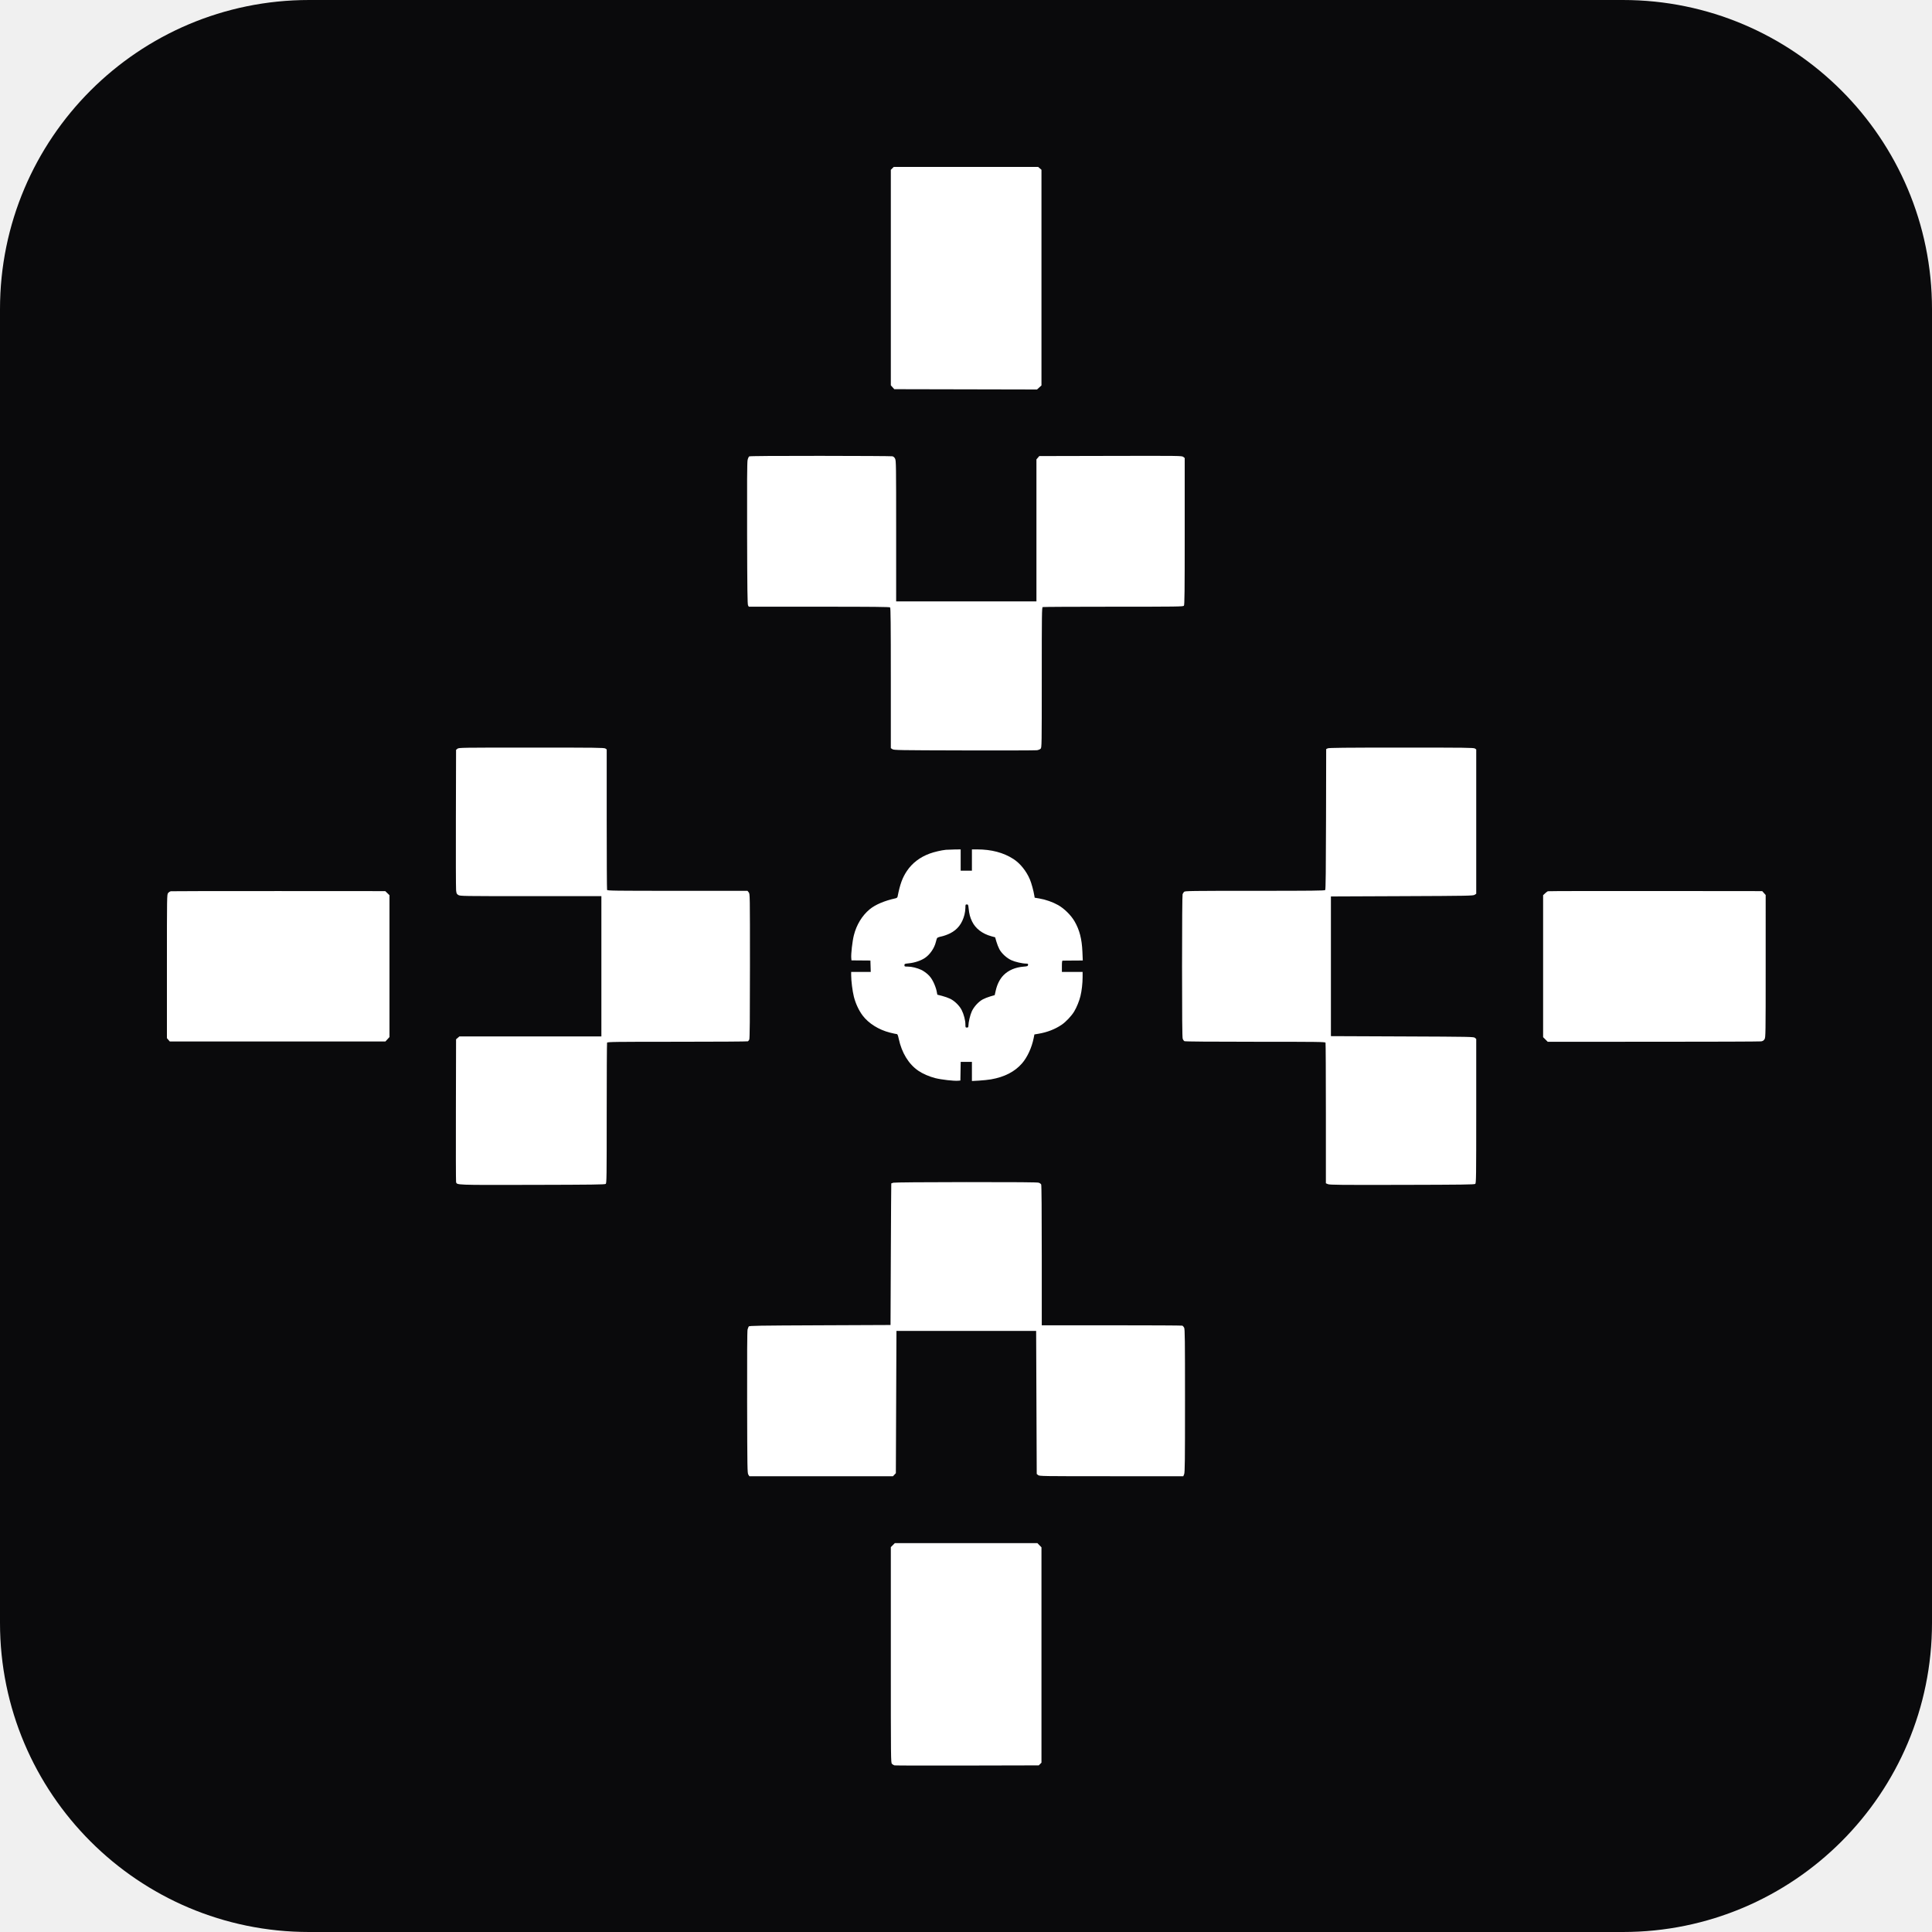
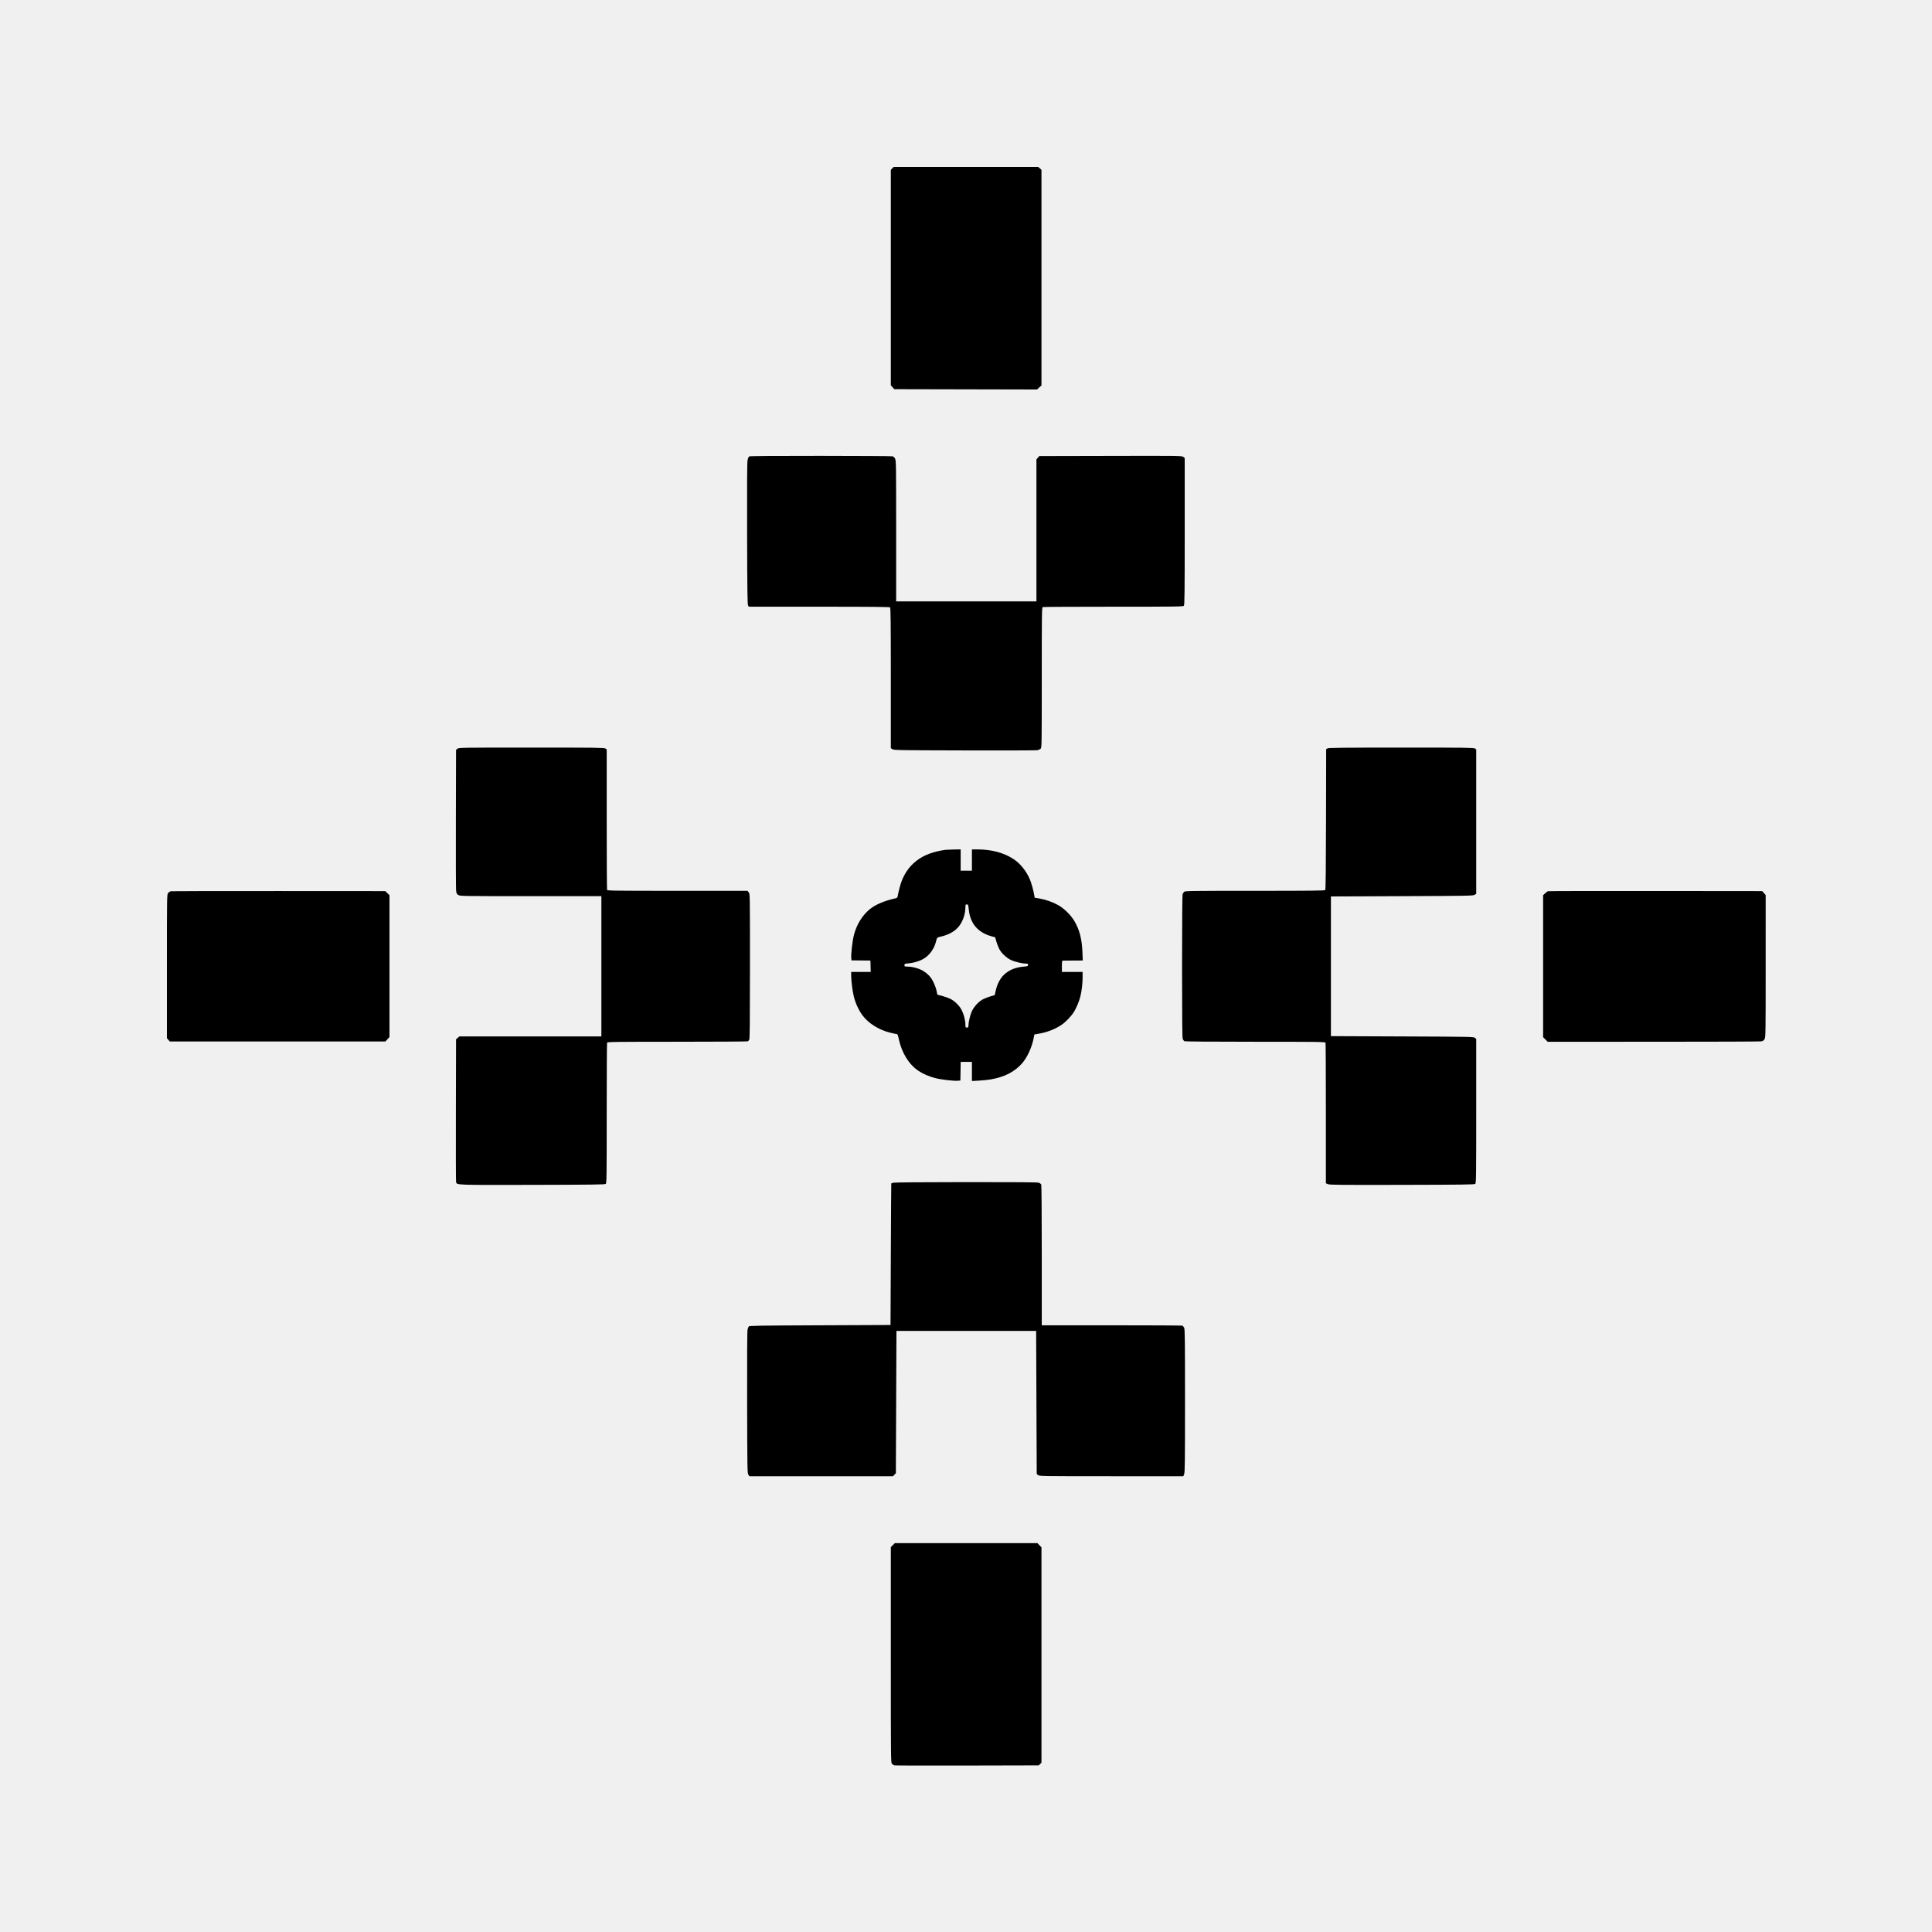
<svg xmlns="http://www.w3.org/2000/svg" viewBox="0 0 3264 3264">
-   <rect width="100%" height="100%" rx="16%" fill="#0a0a0c" />
-   <path d="M 1507.455 284.455 L 1505 286.909 1505 468.939 L 1505 650.968 1507.918 654.234 L 1510.836 657.500 1631.420 657.762 L 1752.003 658.024 1755.752 654.589 L 1759.500 651.154 1759.500 468.990 L 1759.500 286.827 1756.694 284.413 L 1753.888 282 1631.899 282 L 1509.909 282 1507.455 284.455 M 1265.819 771.041 C 1264.893 771.582, 1263.632 774.373, 1263.009 777.261 C 1262.195 781.036, 1261.966 815.743, 1262.189 901.500 C 1262.436 996.150, 1262.763 1020.960, 1263.785 1022.750 L 1265.070 1025 1383.835 1025 C 1474.874 1025, 1502.880 1025.280, 1503.800 1026.200 C 1504.720 1027.120, 1505 1055.017, 1505 1145.677 L 1505 1263.954 1507.706 1265.727 C 1510.251 1267.395, 1517.440 1267.517, 1628.956 1267.794 C 1694.155 1267.955, 1749.445 1267.810, 1751.822 1267.472 C 1754.199 1267.133, 1757.012 1265.988, 1758.072 1264.928 C 1759.954 1263.046, 1760 1260.191, 1760 1144.607 C 1760 1037.571, 1760.152 1026.156, 1761.582 1025.607 C 1762.452 1025.273, 1816.172 1025, 1880.959 1025 C 1989.313 1025, 1998.865 1024.867, 2000.128 1023.346 C 2001.275 1021.964, 2001.500 1001.333, 2001.500 897.758 L 2001.500 773.823 1999.120 771.896 C 1996.795 770.013, 1993.945 769.975, 1876.283 770.234 L 1755.827 770.500 1753.413 773.306 L 1751 776.112 1751 896.056 L 1751 1016 1632.500 1016 L 1514 1016 1513.998 897.250 C 1513.997 786.198, 1513.884 778.273, 1512.248 775 C 1511.019 772.539, 1509.610 771.313, 1507.500 770.868 C 1505.850 770.521, 1451.175 770.197, 1386 770.149 C 1310.215 770.093, 1266.894 770.414, 1265.819 771.041 M 772.861 1264.911 L 770.500 1266.823 770.197 1382.161 C 770.030 1445.598, 770.182 1500.343, 770.534 1503.817 C 771.113 1509.534, 771.474 1510.318, 774.337 1512.064 C 777.414 1513.940, 780.732 1513.993, 896.750 1513.996 L 1016 1514 1016 1632.500 L 1016 1751 896.056 1751 L 776.112 1751 773.306 1753.413 L 770.500 1755.826 770.216 1875.163 C 770.059 1940.798, 770.188 1995.542, 770.501 1996.816 C 771.828 2002.206, 767.832 2002.053, 899.852 2001.766 C 1001.363 2001.544, 1021.969 2001.271, 1023.347 2000.128 C 1024.867 1998.865, 1025 1989.306, 1025 1880.959 C 1025 1816.172, 1025.273 1762.452, 1025.607 1761.582 C 1026.156 1760.152, 1037.557 1759.999, 1144.357 1759.985 C 1209.336 1759.976, 1262.995 1759.639, 1263.600 1759.235 C 1264.205 1758.831, 1265.218 1757.517, 1265.850 1756.316 C 1266.698 1754.705, 1267 1722.139, 1267 1632.201 C 1267 1510.361, 1266.998 1510.268, 1264.927 1507.635 L 1262.855 1505 1144.534 1505 C 1037.564 1505, 1026.156 1504.848, 1025.607 1503.418 C 1025.273 1502.548, 1025 1448.799, 1025 1383.975 L 1025 1266.113 1022.777 1264.557 C 1020.795 1263.168, 1007.293 1263, 897.888 1263 C 778.605 1263, 775.156 1263.053, 772.861 1264.911 M 2243 1264.294 L 2240.500 1265.559 2240.246 1383.932 C 2240.062 1469.389, 2239.681 1502.680, 2238.873 1503.652 C 2237.947 1504.769, 2217.520 1505, 2119.949 1505 C 2011.657 1505, 2002.009 1505.134, 2000.488 1506.655 C 1999.577 1507.566, 1998.420 1509.395, 1997.916 1510.720 C 1997.380 1512.131, 1997 1562.581, 1997 1632.416 C 1997 1716.929, 1997.322 1752.626, 1998.105 1754.872 C 1998.713 1756.616, 2000.033 1758.483, 2001.039 1759.021 C 2002.203 1759.644, 2045.796 1760, 2120.827 1760 C 2227.468 1760, 2238.844 1760.152, 2239.393 1761.582 C 2239.727 1762.452, 2240 1816.250, 2240 1881.133 L 2240 1999.102 2243.505 2000.567 C 2246.530 2001.831, 2263.701 2001.995, 2368.852 2001.766 C 2470.363 2001.544, 2490.969 2001.271, 2492.347 2000.128 C 2493.868 1998.865, 2494 1989.032, 2494 1877.033 L 2494 1755.310 2491.895 1753.405 C 2489.856 1751.560, 2486.005 1751.484, 2369.145 1751 L 2248.500 1750.500 2248.500 1632.500 L 2248.500 1514.500 2368.544 1514 C 2481.294 1513.530, 2488.753 1513.392, 2491.294 1511.727 L 2494 1509.954 2494 1388.034 L 2494 1266.113 2491.777 1264.557 C 2489.795 1263.168, 2476.369 1263.002, 2367.527 1263.015 C 2271.154 1263.026, 2244.974 1263.295, 2243 1264.294 M 1598 1435.682 C 1590.264 1436.482, 1578.319 1439.270, 1570.685 1442.056 C 1554.303 1448.034, 1541.067 1458.135, 1532.156 1471.459 C 1524.500 1482.905, 1520.604 1493.615, 1516.413 1514.735 C 1516.126 1516.182, 1515.006 1517.181, 1513.235 1517.570 C 1494.304 1521.723, 1478.790 1528.310, 1469.229 1536.255 C 1456.414 1546.905, 1446.998 1562.392, 1442.539 1580.150 C 1440.015 1590.200, 1437.574 1611.583, 1438.161 1618.500 L 1438.500 1622.500 1454.500 1622.627 L 1470.500 1622.754 1470.786 1632.377 L 1471.072 1642 1454.536 1642 L 1438 1642 1438 1647.326 C 1438 1657.099, 1440.169 1674.394, 1442.599 1684 C 1445.487 1695.418, 1451.025 1707.267, 1457.431 1715.736 C 1467.502 1729.049, 1484.552 1739.721, 1503.378 1744.495 C 1508.811 1745.873, 1514.022 1747, 1514.958 1747 C 1516.279 1747, 1517.055 1748.844, 1518.432 1755.250 C 1523.484 1778.764, 1535.123 1797.732, 1551.352 1808.898 C 1558.815 1814.033, 1569.778 1818.805, 1580.158 1821.438 C 1590.165 1823.977, 1611.536 1826.430, 1618.500 1825.839 L 1622.500 1825.500 1622.775 1809.750 L 1623.051 1794 1632.525 1794 L 1642 1794 1642 1810.150 L 1642 1826.300 1654.045 1825.619 C 1660.670 1825.245, 1669.803 1824.291, 1674.341 1823.500 C 1697.061 1819.538, 1714.478 1810.534, 1726.729 1796.418 C 1735.572 1786.229, 1743.076 1769.963, 1746.271 1754.061 L 1747.565 1747.623 1754.583 1746.440 C 1769.162 1743.984, 1782.556 1738.772, 1793.653 1731.236 C 1800.883 1726.326, 1810.358 1716.259, 1814.833 1708.735 C 1819.071 1701.608, 1823.259 1691.324, 1825.315 1683 C 1827.535 1674.012, 1829 1661.199, 1829 1650.776 L 1829 1642 1811.500 1642 L 1794 1642 1794 1632.500 C 1794 1625.594, 1794.341 1622.986, 1795.250 1622.949 C 1795.938 1622.922, 1803.878 1622.852, 1812.896 1622.795 L 1829.292 1622.691 1828.672 1608.096 C 1827.744 1586.254, 1823.807 1571, 1815.343 1556.456 C 1809.333 1546.130, 1798.010 1534.936, 1787.670 1529.102 C 1778.461 1523.905, 1766.501 1519.711, 1755.759 1517.910 L 1748.018 1516.613 1747.430 1513.057 C 1746.029 1504.584, 1742.573 1491.993, 1739.931 1485.732 C 1733.928 1471.511, 1723.465 1458.549, 1712.057 1451.198 C 1695.302 1440.404, 1674.958 1435.031, 1650.750 1435.008 L 1642 1435 1642 1453 L 1642 1471 1632.500 1471 L 1623 1471 1623 1453 L 1623 1435 1612.250 1435.160 C 1606.338 1435.248, 1599.925 1435.483, 1598 1435.682 M 288.772 1505.710 C 287.272 1505.940, 285.134 1507.285, 284.022 1508.699 C 282.018 1511.247, 282 1512.344, 282 1632.579 L 282 1753.888 284.413 1756.694 L 286.827 1759.500 468.990 1759.500 L 651.154 1759.500 654.577 1755.765 L 658 1752.029 658 1632.211 L 658 1512.392 654.445 1508.946 L 650.889 1505.500 471.195 1505.396 C 372.363 1505.338, 290.272 1505.480, 288.772 1505.710 M 2615 1505.696 C 2614.175 1505.998, 2612.037 1507.629, 2610.250 1509.319 L 2607 1512.392 2607 1632.314 L 2607 1752.235 2610.882 1756.118 L 2614.765 1760 2793.132 1759.989 C 2891.235 1759.983, 2973.235 1759.691, 2975.355 1759.341 C 2978.227 1758.867, 2979.691 1757.914, 2981.101 1755.602 C 2982.929 1752.605, 2982.993 1748.441, 2982.996 1632.266 L 2983 1512.032 2980.082 1508.766 L 2977.164 1505.500 2796.832 1505.323 C 2697.649 1505.226, 2615.825 1505.394, 2615 1505.696 M 1631 1533.606 C 1631 1536.689, 1630.284 1541.976, 1629.409 1545.356 C 1625.510 1560.419, 1617.705 1570.521, 1605.087 1576.836 C 1600.824 1578.970, 1594.303 1581.319, 1590.597 1582.056 C 1586.585 1582.853, 1583.541 1584.023, 1583.074 1584.947 C 1582.642 1585.801, 1581.752 1588.698, 1581.096 1591.384 C 1578.522 1601.930, 1571.055 1612.778, 1562.430 1618.503 C 1555.540 1623.076, 1545.115 1626.524, 1535.250 1627.492 C 1528.463 1628.158, 1528 1628.356, 1528 1630.601 C 1528 1632.848, 1528.356 1633, 1533.606 1633 C 1540.311 1633, 1549.554 1635.262, 1556.748 1638.662 C 1559.634 1640.027, 1564.472 1643.407, 1567.500 1646.174 C 1571.469 1649.802, 1574.122 1653.478, 1577.009 1659.352 C 1579.212 1663.834, 1581.592 1670.419, 1582.299 1673.986 L 1583.585 1680.472 1591.547 1682.499 C 1595.926 1683.613, 1602.122 1685.803, 1605.316 1687.366 C 1612.880 1691.067, 1621.014 1699.095, 1624.755 1706.551 C 1628.413 1713.843, 1631 1723.894, 1631 1730.814 C 1631 1735.679, 1631.155 1736, 1633.500 1736 C 1635.552 1736, 1636.006 1735.507, 1636.035 1733.250 C 1636.115 1726.950, 1639.048 1714.494, 1641.875 1708.454 C 1645.549 1700.602, 1653.138 1692.336, 1660.239 1688.452 C 1663.133 1686.869, 1668.871 1684.596, 1672.992 1683.401 L 1680.484 1681.228 1682.246 1673.498 C 1684.686 1662.796, 1689.169 1653.941, 1695.354 1647.605 C 1703.482 1639.280, 1715.167 1634.235, 1728.907 1633.118 C 1735.800 1632.557, 1736.529 1632.292, 1736.820 1630.250 C 1737.095 1628.310, 1736.682 1627.995, 1733.820 1627.965 C 1727.034 1627.894, 1714.726 1625.060, 1708.454 1622.125 C 1700.602 1618.451, 1692.336 1610.862, 1688.452 1603.761 C 1686.869 1600.867, 1684.598 1595.125, 1683.404 1591 L 1681.235 1583.500 1674.867 1581.762 C 1659.618 1577.601, 1648.037 1568.729, 1642.291 1556.806 C 1638.835 1549.637, 1637.457 1544.421, 1636.462 1534.750 C 1635.818 1528.499, 1635.591 1528, 1633.384 1528 C 1631.156 1528, 1631 1528.366, 1631 1533.606 M 1509.250 1998.119 C 1507.463 1998.635, 1505.892 1999.157, 1505.760 1999.279 C 1505.628 1999.400, 1505.291 2053.275, 1505.010 2119 L 1504.500 2238.500 1385.213 2239 C 1280.645 2239.438, 1265.808 2239.685, 1264.963 2241 C 1264.433 2241.825, 1263.542 2244.150, 1262.984 2246.166 C 1262.315 2248.579, 1262.059 2290.647, 1262.234 2369.210 C 1262.484 2481.552, 1262.605 2488.748, 1264.273 2491.294 L 1266.046 2494 1387.349 2494 L 1508.651 2494 1511.076 2491.420 L 1513.500 2488.839 1514 2368.670 L 1514.500 2248.500 1632.500 2248.500 L 1750.500 2248.500 1751 2369.338 L 1751.500 2490.177 1753.861 2492.088 C 1756.156 2493.947, 1759.585 2494, 1877.662 2494 L 1999.102 2494 2000.551 2490.532 C 2001.789 2487.569, 2002 2469.517, 2002 2366.482 C 2002 2262.609, 2001.797 2245.509, 2000.537 2243.072 C 1999.732 2241.515, 1998.346 2239.963, 1997.455 2239.621 C 1996.565 2239.280, 1942.773 2239, 1877.918 2239 L 1760 2239 1760 2120.934 C 1760 2045.833, 1759.644 2002.203, 1759.021 2001.039 C 1758.483 2000.033, 1756.616 1998.713, 1754.872 1998.105 C 1752.620 1997.320, 1717.060 1997.026, 1632.101 1997.090 C 1560.871 1997.144, 1511.186 1997.560, 1509.250 1998.119 M 1508.400 2610.400 L 1505 2613.800 1505 2795.900 C 1505 2975.885, 1505.023 2978.023, 1506.975 2979.975 C 1508.061 2981.061, 1509.973 2982.198, 1511.225 2982.503 C 1512.476 2982.807, 1567.825 2982.931, 1634.222 2982.778 L 1754.945 2982.500 1757.222 2980.222 L 1759.500 2977.945 1759.500 2796.028 L 1759.500 2614.111 1756.054 2610.556 L 1752.608 2607 1632.204 2607 L 1511.800 2607 1508.400 2610.400" fill="#ffffff" stroke="none" fill-rule="evenodd" />
+   <style>
+     path { fill: #000000; }
+     @media (prefers-color-scheme: dark) {
+       path { fill: #ffffff; }
+     }
+   </style>
+   <path d="M 1507.455 284.455 L 1505 286.909 1505 468.939 L 1505 650.968 1507.918 654.234 L 1510.836 657.500 1631.420 657.762 L 1752.003 658.024 1755.752 654.589 L 1759.500 651.154 1759.500 468.990 L 1759.500 286.827 1756.694 284.413 L 1753.888 282 1631.899 282 L 1509.909 282 1507.455 284.455 M 1265.819 771.041 C 1264.893 771.582, 1263.632 774.373, 1263.009 777.261 C 1262.195 781.036, 1261.966 815.743, 1262.189 901.500 C 1262.436 996.150, 1262.763 1020.960, 1263.785 1022.750 L 1265.070 1025 1383.835 1025 C 1474.874 1025, 1502.880 1025.280, 1503.800 1026.200 C 1504.720 1027.120, 1505 1055.017, 1505 1145.677 L 1505 1263.954 1507.706 1265.727 C 1510.251 1267.395, 1517.440 1267.517, 1628.956 1267.794 C 1694.155 1267.955, 1749.445 1267.810, 1751.822 1267.472 C 1754.199 1267.133, 1757.012 1265.988, 1758.072 1264.928 C 1759.954 1263.046, 1760 1260.191, 1760 1144.607 C 1760 1037.571, 1760.152 1026.156, 1761.582 1025.607 C 1762.452 1025.273, 1816.172 1025, 1880.959 1025 C 1989.313 1025, 1998.865 1024.867, 2000.128 1023.346 C 2001.275 1021.964, 2001.500 1001.333, 2001.500 897.758 L 2001.500 773.823 1999.120 771.896 C 1996.795 770.013, 1993.945 769.975, 1876.283 770.234 L 1755.827 770.500 1753.413 773.306 L 1751 776.112 1751 896.056 L 1751 1016 1632.500 1016 L 1514 1016 1513.998 897.250 C 1513.997 786.198, 1513.884 778.273, 1512.248 775 C 1511.019 772.539, 1509.610 771.313, 1507.500 770.868 C 1505.850 770.521, 1451.175 770.197, 1386 770.149 C 1310.215 770.093, 1266.894 770.414, 1265.819 771.041 M 772.861 1264.911 L 770.500 1266.823 770.197 1382.161 C 770.030 1445.598, 770.182 1500.343, 770.534 1503.817 C 771.113 1509.534, 771.474 1510.318, 774.337 1512.064 C 777.414 1513.940, 780.732 1513.993, 896.750 1513.996 L 1016 1514 1016 1632.500 L 1016 1751 896.056 1751 L 776.112 1751 773.306 1753.413 L 770.500 1755.826 770.216 1875.163 C 770.059 1940.798, 770.188 1995.542, 770.501 1996.816 C 771.828 2002.206, 767.832 2002.053, 899.852 2001.766 C 1001.363 2001.544, 1021.969 2001.271, 1023.347 2000.128 C 1024.867 1998.865, 1025 1989.306, 1025 1880.959 C 1025 1816.172, 1025.273 1762.452, 1025.607 1761.582 C 1026.156 1760.152, 1037.557 1759.999, 1144.357 1759.985 C 1209.336 1759.976, 1262.995 1759.639, 1263.600 1759.235 C 1264.205 1758.831, 1265.218 1757.517, 1265.850 1756.316 C 1266.698 1754.705, 1267 1722.139, 1267 1632.201 C 1267 1510.361, 1266.998 1510.268, 1264.927 1507.635 L 1262.855 1505 1144.534 1505 C 1037.564 1505, 1026.156 1504.848, 1025.607 1503.418 C 1025.273 1502.548, 1025 1448.799, 1025 1383.975 L 1025 1266.113 1022.777 1264.557 C 1020.795 1263.168, 1007.293 1263, 897.888 1263 C 778.605 1263, 775.156 1263.053, 772.861 1264.911 M 2243 1264.294 L 2240.500 1265.559 2240.246 1383.932 C 2240.062 1469.389, 2239.681 1502.680, 2238.873 1503.652 C 2237.947 1504.769, 2217.520 1505, 2119.949 1505 C 2011.657 1505, 2002.009 1505.134, 2000.488 1506.655 C 1999.577 1507.566, 1998.420 1509.395, 1997.916 1510.720 C 1997.380 1512.131, 1997 1562.581, 1997 1632.416 C 1997 1716.929, 1997.322 1752.626, 1998.105 1754.872 C 1998.713 1756.616, 2000.033 1758.483, 2001.039 1759.021 C 2002.203 1759.644, 2045.796 1760, 2120.827 1760 C 2227.468 1760, 2238.844 1760.152, 2239.393 1761.582 C 2239.727 1762.452, 2240 1816.250, 2240 1881.133 L 2240 1999.102 2243.505 2000.567 C 2246.530 2001.831, 2263.701 2001.995, 2368.852 2001.766 C 2470.363 2001.544, 2490.969 2001.271, 2492.347 2000.128 C 2493.868 1998.865, 2494 1989.032, 2494 1877.033 L 2494 1755.310 2491.895 1753.405 C 2489.856 1751.560, 2486.005 1751.484, 2369.145 1751 L 2248.500 1750.500 2248.500 1632.500 L 2248.500 1514.500 2368.544 1514 C 2481.294 1513.530, 2488.753 1513.392, 2491.294 1511.727 L 2494 1509.954 2494 1388.034 L 2494 1266.113 2491.777 1264.557 C 2489.795 1263.168, 2476.369 1263.002, 2367.527 1263.015 C 2271.154 1263.026, 2244.974 1263.295, 2243 1264.294 M 1598 1435.682 C 1590.264 1436.482, 1578.319 1439.270, 1570.685 1442.056 C 1554.303 1448.034, 1541.067 1458.135, 1532.156 1471.459 C 1524.500 1482.905, 1520.604 1493.615, 1516.413 1514.735 C 1516.126 1516.182, 1515.006 1517.181, 1513.235 1517.570 C 1494.304 1521.723, 1478.790 1528.310, 1469.229 1536.255 C 1456.414 1546.905, 1446.998 1562.392, 1442.539 1580.150 C 1440.015 1590.200, 1437.574 1611.583, 1438.161 1618.500 L 1438.500 1622.500 1454.500 1622.627 L 1470.500 1622.754 1470.786 1632.377 L 1471.072 1642 1454.536 1642 L 1438 1642 1438 1647.326 C 1438 1657.099, 1440.169 1674.394, 1442.599 1684 C 1445.487 1695.418, 1451.025 1707.267, 1457.431 1715.736 C 1467.502 1729.049, 1484.552 1739.721, 1503.378 1744.495 C 1508.811 1745.873, 1514.022 1747, 1514.958 1747 C 1516.279 1747, 1517.055 1748.844, 1518.432 1755.250 C 1523.484 1778.764, 1535.123 1797.732, 1551.352 1808.898 C 1558.815 1814.033, 1569.778 1818.805, 1580.158 1821.438 C 1590.165 1823.977, 1611.536 1826.430, 1618.500 1825.839 L 1622.500 1825.500 1622.775 1809.750 L 1623.051 1794 1632.525 1794 L 1642 1794 1642 1810.150 L 1642 1826.300 1654.045 1825.619 C 1660.670 1825.245, 1669.803 1824.291, 1674.341 1823.500 C 1697.061 1819.538, 1714.478 1810.534, 1726.729 1796.418 C 1735.572 1786.229, 1743.076 1769.963, 1746.271 1754.061 L 1747.565 1747.623 1754.583 1746.440 C 1769.162 1743.984, 1782.556 1738.772, 1793.653 1731.236 C 1800.883 1726.326, 1810.358 1716.259, 1814.833 1708.735 C 1819.071 1701.608, 1823.259 1691.324, 1825.315 1683 C 1827.535 1674.012, 1829 1661.199, 1829 1650.776 L 1829 1642 1811.500 1642 L 1794 1642 1794 1632.500 C 1794 1625.594, 1794.341 1622.986, 1795.250 1622.949 C 1795.938 1622.922, 1803.878 1622.852, 1812.896 1622.795 L 1829.292 1622.691 1828.672 1608.096 C 1827.744 1586.254, 1823.807 1571, 1815.343 1556.456 C 1809.333 1546.130, 1798.010 1534.936, 1787.670 1529.102 C 1778.461 1523.905, 1766.501 1519.711, 1755.759 1517.910 L 1748.018 1516.613 1747.430 1513.057 C 1746.029 1504.584, 1742.573 1491.993, 1739.931 1485.732 C 1733.928 1471.511, 1723.465 1458.549, 1712.057 1451.198 C 1695.302 1440.404, 1674.958 1435.031, 1650.750 1435.008 L 1642 1435 1642 1453 L 1642 1471 1632.500 1471 L 1623 1471 1623 1453 L 1623 1435 1612.250 1435.160 C 1606.338 1435.248, 1599.925 1435.483, 1598 1435.682 M 288.772 1505.710 C 287.272 1505.940, 285.134 1507.285, 284.022 1508.699 C 282.018 1511.247, 282 1512.344, 282 1632.579 L 282 1753.888 284.413 1756.694 L 286.827 1759.500 468.990 1759.500 L 651.154 1759.500 654.577 1755.765 L 658 1752.029 658 1632.211 L 658 1512.392 654.445 1508.946 L 650.889 1505.500 471.195 1505.396 C 372.363 1505.338, 290.272 1505.480, 288.772 1505.710 M 2615 1505.696 C 2614.175 1505.998, 2612.037 1507.629, 2610.250 1509.319 L 2607 1512.392 2607 1632.314 L 2607 1752.235 2610.882 1756.118 L 2614.765 1760 2793.132 1759.989 C 2891.235 1759.983, 2973.235 1759.691, 2975.355 1759.341 C 2978.227 1758.867, 2979.691 1757.914, 2981.101 1755.602 C 2982.929 1752.605, 2982.993 1748.441, 2982.996 1632.266 L 2983 1512.032 2980.082 1508.766 L 2977.164 1505.500 2796.832 1505.323 C 2697.649 1505.226, 2615.825 1505.394, 2615 1505.696 M 1631 1533.606 C 1631 1536.689, 1630.284 1541.976, 1629.409 1545.356 C 1625.510 1560.419, 1617.705 1570.521, 1605.087 1576.836 C 1600.824 1578.970, 1594.303 1581.319, 1590.597 1582.056 C 1586.585 1582.853, 1583.541 1584.023, 1583.074 1584.947 C 1582.642 1585.801, 1581.752 1588.698, 1581.096 1591.384 C 1578.522 1601.930, 1571.055 1612.778, 1562.430 1618.503 C 1555.540 1623.076, 1545.115 1626.524, 1535.250 1627.492 C 1528.463 1628.158, 1528 1628.356, 1528 1630.601 C 1528 1632.848, 1528.356 1633, 1533.606 1633 C 1540.311 1633, 1549.554 1635.262, 1556.748 1638.662 C 1559.634 1640.027, 1564.472 1643.407, 1567.500 1646.174 C 1571.469 1649.802, 1574.122 1653.478, 1577.009 1659.352 C 1579.212 1663.834, 1581.592 1670.419, 1582.299 1673.986 L 1583.585 1680.472 1591.547 1682.499 C 1595.926 1683.613, 1602.122 1685.803, 1605.316 1687.366 C 1612.880 1691.067, 1621.014 1699.095, 1624.755 1706.551 C 1628.413 1713.843, 1631 1723.894, 1631 1730.814 C 1631 1735.679, 1631.155 1736, 1633.500 1736 C 1635.552 1736, 1636.006 1735.507, 1636.035 1733.250 C 1636.115 1726.950, 1639.048 1714.494, 1641.875 1708.454 C 1645.549 1700.602, 1653.138 1692.336, 1660.239 1688.452 C 1663.133 1686.869, 1668.871 1684.596, 1672.992 1683.401 L 1680.484 1681.228 1682.246 1673.498 C 1684.686 1662.796, 1689.169 1653.941, 1695.354 1647.605 C 1703.482 1639.280, 1715.167 1634.235, 1728.907 1633.118 C 1735.800 1632.557, 1736.529 1632.292, 1736.820 1630.250 C 1737.095 1628.310, 1736.682 1627.995, 1733.820 1627.965 C 1727.034 1627.894, 1714.726 1625.060, 1708.454 1622.125 C 1700.602 1618.451, 1692.336 1610.862, 1688.452 1603.761 C 1686.869 1600.867, 1684.598 1595.125, 1683.404 1591 L 1681.235 1583.500 1674.867 1581.762 C 1659.618 1577.601, 1648.037 1568.729, 1642.291 1556.806 C 1638.835 1549.637, 1637.457 1544.421, 1636.462 1534.750 C 1635.818 1528.499, 1635.591 1528, 1633.384 1528 C 1631.156 1528, 1631 1528.366, 1631 1533.606 M 1509.250 1998.119 C 1507.463 1998.635, 1505.892 1999.157, 1505.760 1999.279 C 1505.628 1999.400, 1505.291 2053.275, 1505.010 2119 L 1504.500 2238.500 1385.213 2239 C 1280.645 2239.438, 1265.808 2239.685, 1264.963 2241 C 1264.433 2241.825, 1263.542 2244.150, 1262.984 2246.166 C 1262.315 2248.579, 1262.059 2290.647, 1262.234 2369.210 C 1262.484 2481.552, 1262.605 2488.748, 1264.273 2491.294 L 1266.046 2494 1387.349 2494 L 1508.651 2494 1511.076 2491.420 L 1513.500 2488.839 1514 2368.670 L 1514.500 2248.500 1632.500 2248.500 L 1750.500 2248.500 1751 2369.338 L 1751.500 2490.177 1753.861 2492.088 C 1756.156 2493.947, 1759.585 2494, 1877.662 2494 L 1999.102 2494 2000.551 2490.532 C 2001.789 2487.569, 2002 2469.517, 2002 2366.482 C 2002 2262.609, 2001.797 2245.509, 2000.537 2243.072 C 1999.732 2241.515, 1998.346 2239.963, 1997.455 2239.621 C 1996.565 2239.280, 1942.773 2239, 1877.918 2239 L 1760 2239 1760 2120.934 C 1760 2045.833, 1759.644 2002.203, 1759.021 2001.039 C 1758.483 2000.033, 1756.616 1998.713, 1754.872 1998.105 C 1752.620 1997.320, 1717.060 1997.026, 1632.101 1997.090 C 1560.871 1997.144, 1511.186 1997.560, 1509.250 1998.119 M 1508.400 2610.400 L 1505 2613.800 1505 2795.900 C 1505 2975.885, 1505.023 2978.023, 1506.975 2979.975 C 1508.061 2981.061, 1509.973 2982.198, 1511.225 2982.503 C 1512.476 2982.807, 1567.825 2982.931, 1634.222 2982.778 L 1754.945 2982.500 1757.222 2980.222 L 1759.500 2977.945 1759.500 2796.028 L 1759.500 2614.111 1756.054 2610.556 L 1752.608 2607 1632.204 2607 L 1511.800 2607 1508.400 2610.400" stroke="none" fill-rule="evenodd" />
</svg>
